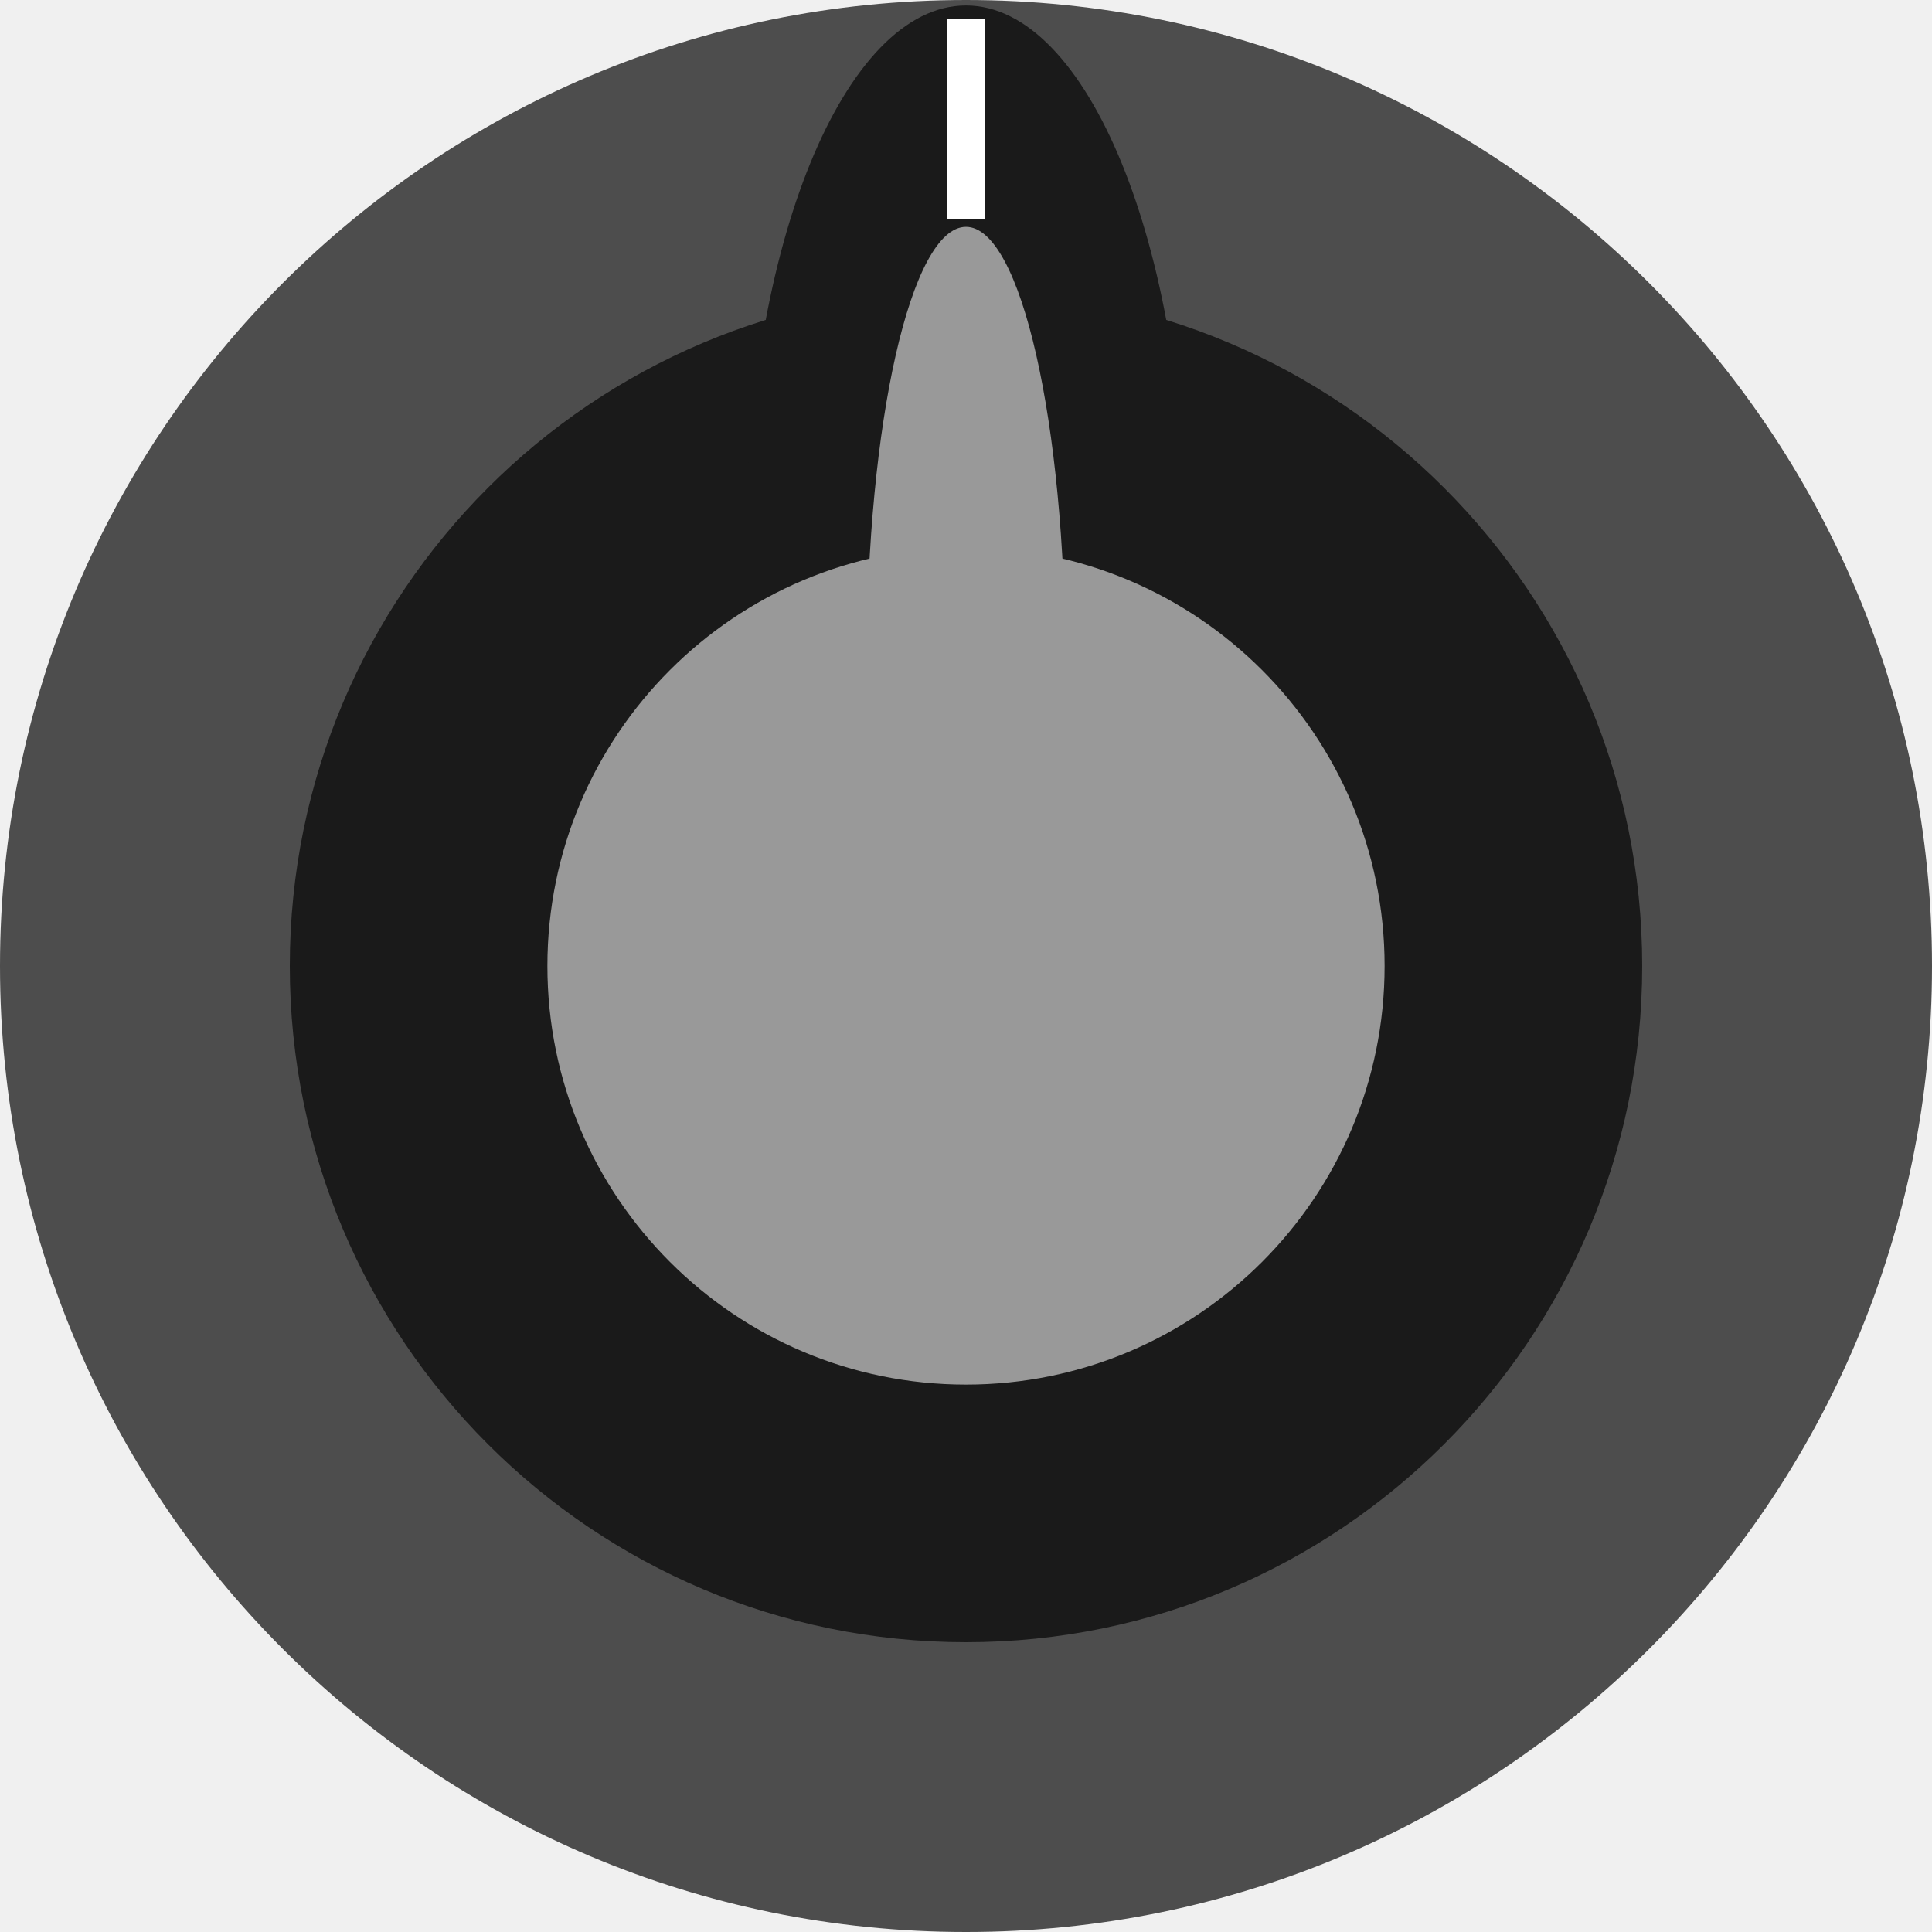
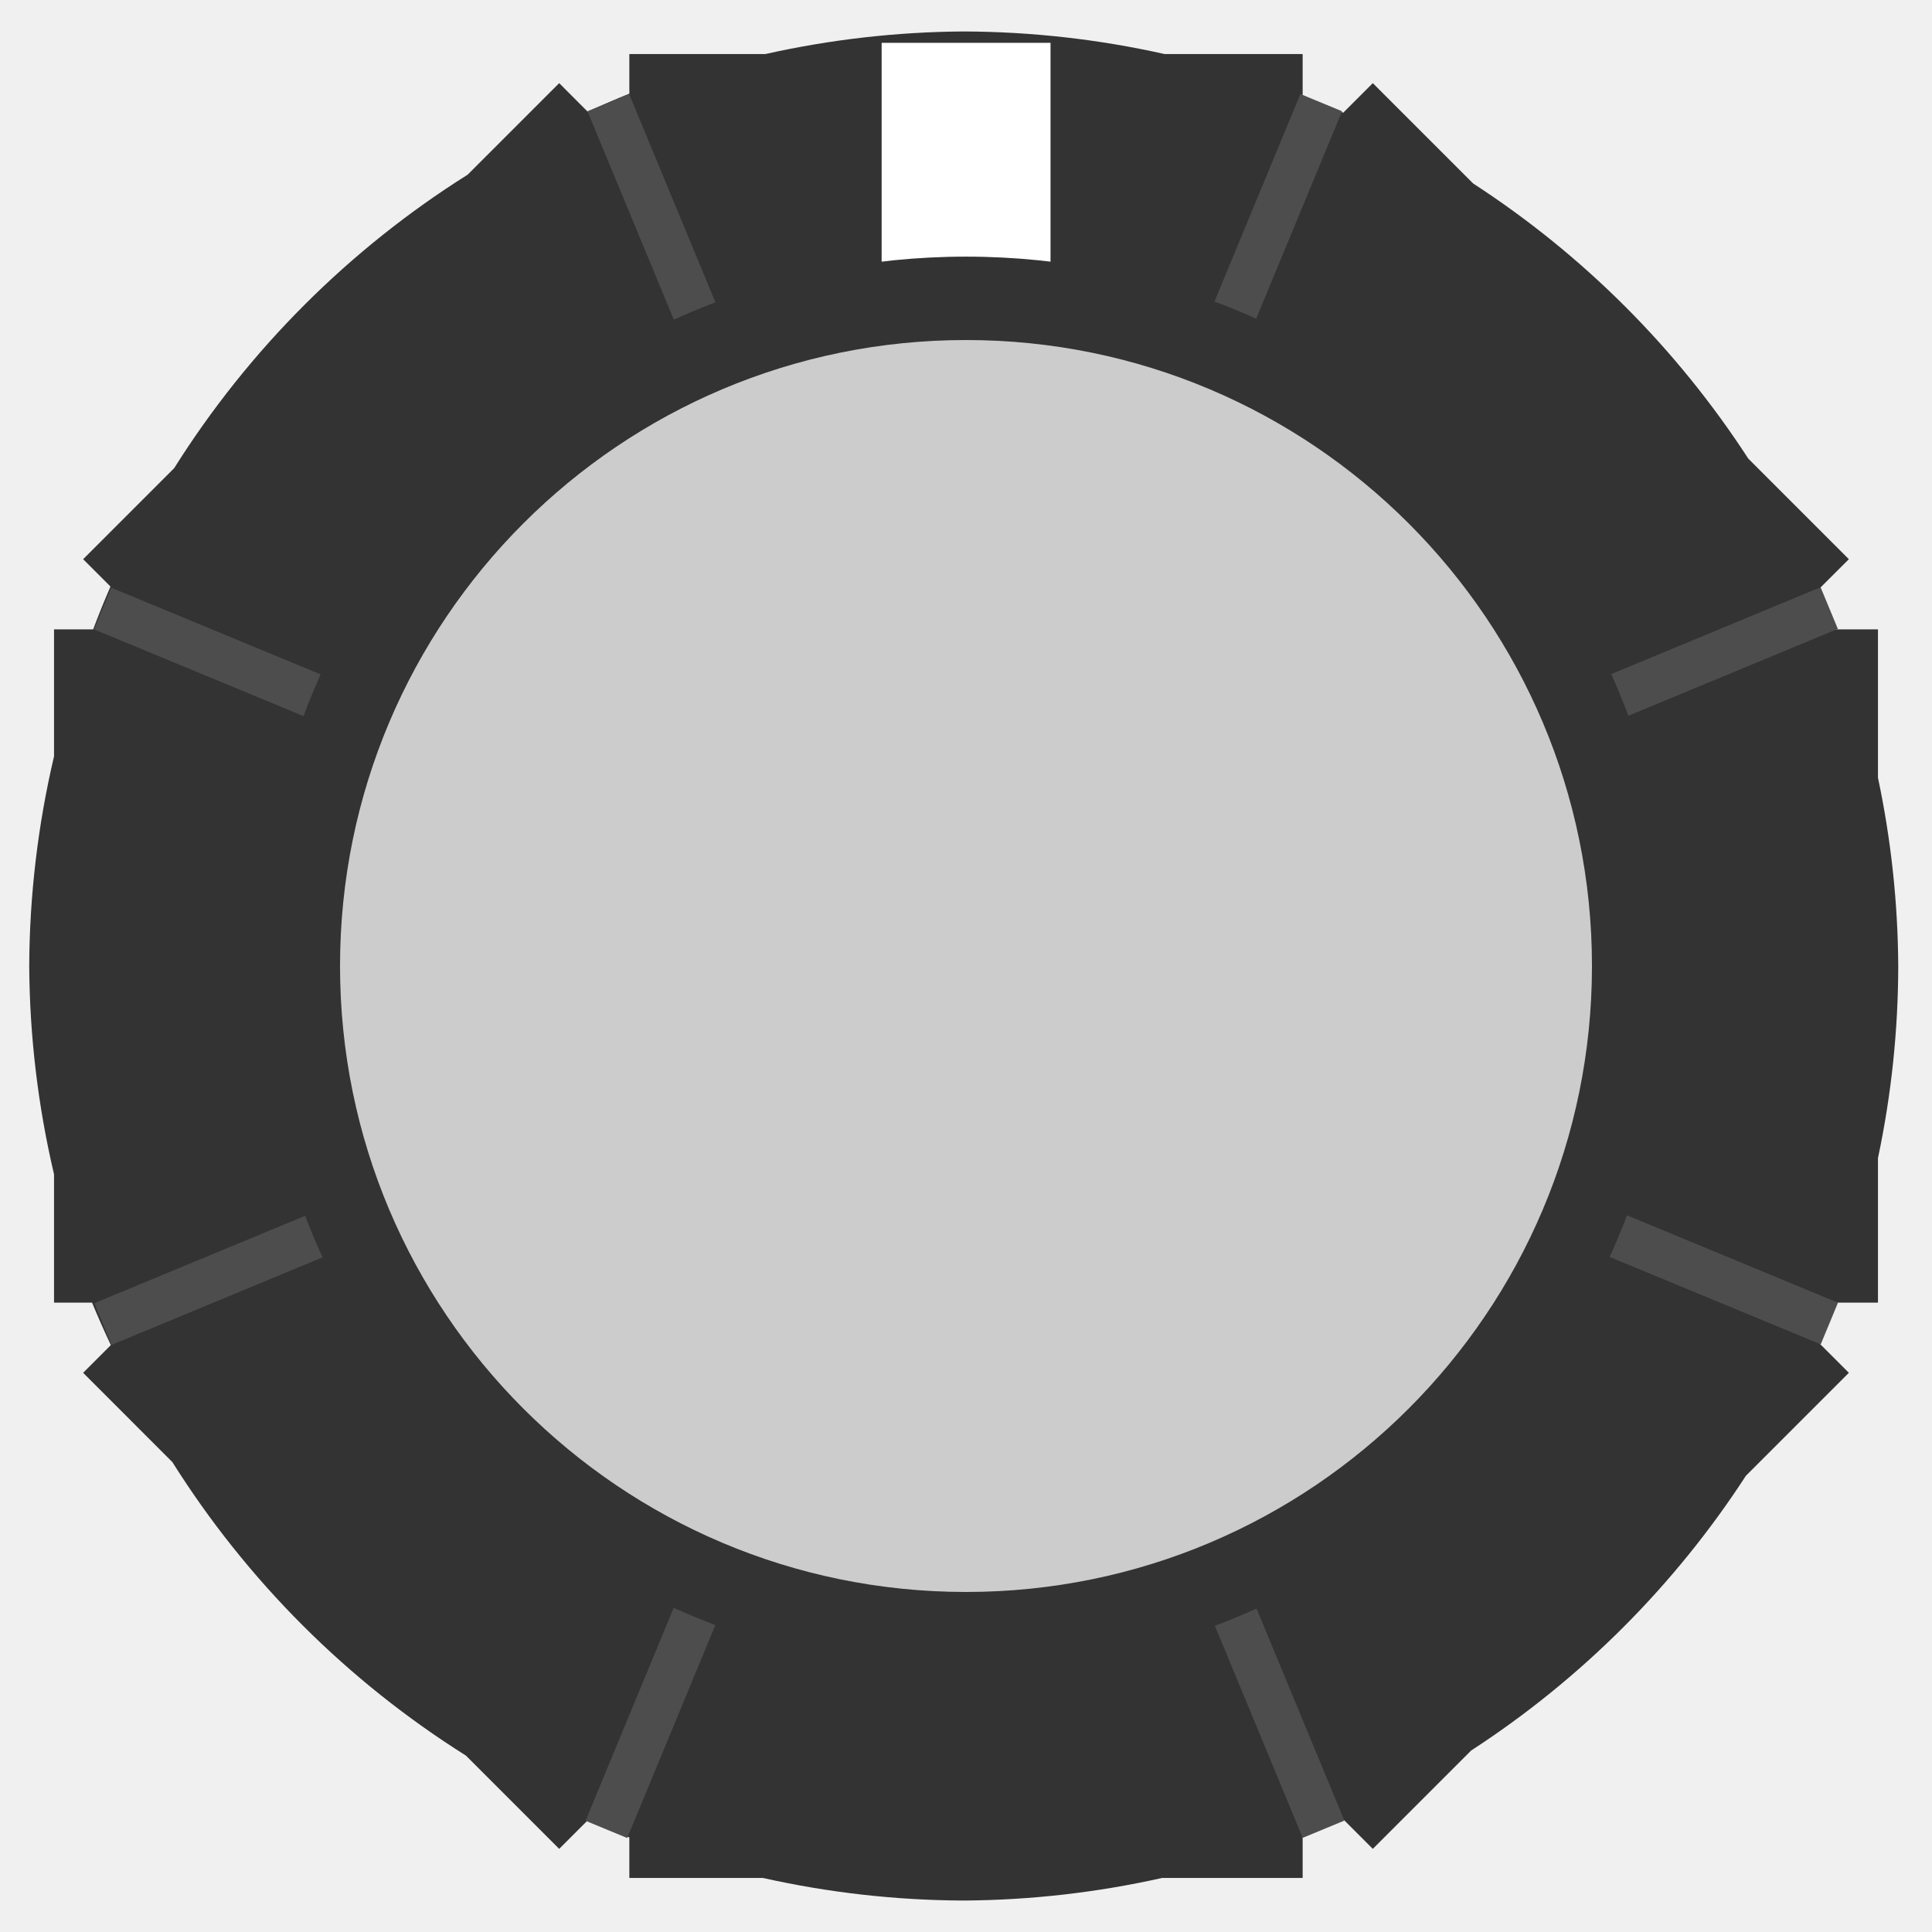
<svg xmlns="http://www.w3.org/2000/svg" version="1.1" width="8.467mm" height="8.467mm" viewBox="0 0 32 32" id="svg10">
-   <defs id="defs14" />
+   <defs id="defs14">
+     <marker orient="auto" refY="0.0" refX="0.0" id="Arrow1Lstart" style="overflow:visible">
+       <path id="path2287" d="M 0.0,0.0 L 5.0,-5.0 L -12.5,0.0 L 5.0,5.0 L 0.0,0.0 z " style="fill-rule:evenodd;stroke:#000000;stroke-width:1pt;stroke-opacity:1;fill:#000000;fill-opacity:1" transform="scale(0.8) translate(12.5,0)" />
+     </marker>
+   </defs>
  <g id="g9727" transform="matrix(2.666667,0,0,2.666667,-5.333333,-5.333333)">
-     <path id="circle4" d="M 14,8 A 6,6 0 0 1 8,14 6,6 0 0 1 2,8 6,6 0 0 1 8,2 6,6 0 0 1 14,8 Z" style="fill:#4d4d4d" />
-     <path id="circle2-8" d="M 12.2,8 A 4.2,4.2 0 0 1 8,12.2 4.2,4.2 0 0 1 3.8,8 4.2,4.2 0 0 1 8,3.8 4.2,4.2 0 0 1 12.2,8 Z" style="fill:#1a1a1a;stroke-width:0.538" />
-     <ellipse ry="3.341" rx="1.367" cy="5.375" cx="8" id="path9718" style="opacity:1;fill:#1a1a1a;fill-opacity:1;stroke-width:2.008" />
-     <path id="circle2" d="M 10.6,8 A 2.6,2.6 0 0 1 8,10.6 2.6,2.6 0 0 1 5.4,8 2.6,2.6 0 0 1 8,5.4 2.6,2.6 0 0 1 10.6,8 Z" style="fill:#999999;stroke-width:0.333" />
-     <rect y="-3.361" x="7.881" height="1.241" width="0.237" id="rect9720" style="opacity:1;fill:#ffffff;fill-opacity:1;stroke-width:0.794" transform="scale(1,-1)" />
-     <ellipse ry="2.716" rx="0.617" cy="6.125" cx="8" id="path9718-2" style="opacity:1;fill:#999999;fill-opacity:1;stroke-width:1.216" />
+     <path style="opacity:1;fill:#333333;fill-opacity:1;stroke:none;stroke-width:1.512;stroke-linecap:butt;stroke-linejoin:round;stroke-miterlimit:4;stroke-dasharray:none;stroke-dashoffset:0.302;stroke-opacity:1;paint-order:markers fill stroke" d="M 15.963 0.521 A 15.478 15.478 0 0 0 12.678 0.895 L 10.424 0.895 L 10.424 1.551 A 15.478 15.478 0 0 0 9.734 1.85 L 9.262 1.377 L 7.746 2.893 A 15.478 15.478 0 0 0 2.885 7.754 L 1.377 9.262 L 1.83 9.715 A 15.478 15.478 0 0 0 1.543 10.424 L 0.895 10.424 L 0.895 12.527 A 15.478 15.478 0 0 0 0.484 16 A 15.478 15.478 0 0 0 0.895 19.451 L 0.895 21.576 L 1.525 21.576 A 15.478 15.478 0 0 0 1.836 22.279 L 1.377 22.738 L 2.855 24.217 A 15.478 15.478 0 0 0 7.717 29.078 L 9.262 30.623 L 9.729 30.156 A 15.478 15.478 0 0 0 10.424 30.434 L 10.424 31.105 L 12.637 31.105 A 15.478 15.478 0 0 0 15.963 31.479 A 15.478 15.478 0 0 0 19.248 31.105 L 21.576 31.105 L 21.576 30.424 A 15.478 15.478 0 0 0 22.242 30.127 L 22.738 30.623 L 24.367 28.994 A 15.478 15.478 0 0 0 28.918 24.443 L 30.623 22.738 L 30.119 22.234 A 15.478 15.478 0 0 0 30.383 21.576 L 31.105 21.576 L 31.105 19.182 A 15.478 15.478 0 0 0 31.441 16 A 15.478 15.478 0 0 0 31.105 12.881 L 31.105 10.424 L 30.4 10.424 A 15.478 15.478 0 0 0 30.111 9.773 L 30.623 9.262 L 28.957 7.596 A 15.478 15.478 0 0 0 24.4 3.039 L 22.738 1.377 L 22.248 1.867 A 15.478 15.478 0 0 0 21.576 1.592 L 21.576 0.895 L 19.289 0.895 A 15.478 15.478 0 0 0 15.963 0.521 z " transform="matrix(0.375,0,0,0.375,2,2)" id="rect1458" />
+     <rect style="opacity:1;fill:#4d4d4d;fill-opacity:1;stroke:none;stroke-width:0.501;stroke-linecap:butt;stroke-linejoin:round;stroke-miterlimit:4;stroke-dasharray:none;stroke-dashoffset:0.302;stroke-opacity:1;paint-order:markers fill stroke" id="rect1393" width="0.28" height="11.608" x="4.189" y="4.648" transform="rotate(-22.50202)" />
+     <rect style="opacity:1;fill:#4d4d4d;fill-opacity:1;stroke:none;stroke-width:0.501;stroke-linecap:butt;stroke-linejoin:round;stroke-miterlimit:4;stroke-dasharray:none;stroke-dashoffset:0.302;stroke-opacity:1;paint-order:markers fill stroke" id="rect1393-7" width="0.28" height="11.608" x="10.299" y="-1.467" transform="rotate(22.48849)" />
+     <rect style="opacity:1;fill:#4d4d4d;fill-opacity:1;stroke:none;stroke-width:0.501;stroke-linecap:butt;stroke-linejoin:round;stroke-miterlimit:4;stroke-dasharray:none;stroke-dashoffset:0.302;stroke-opacity:1;paint-order:markers fill stroke" id="rect1393-8" width="0.28" height="11.608" x="-4.471" y="4.648" transform="rotate(-67.50704)" />
+     <rect style="opacity:1;fill:#4d4d4d;fill-opacity:1;stroke:none;stroke-width:0.501;stroke-linecap:butt;stroke-linejoin:round;stroke-miterlimit:4;stroke-dasharray:none;stroke-dashoffset:0.302;stroke-opacity:1;paint-order:markers fill stroke" id="rect1393-6" width="0.28" height="11.608" x="10.315" y="-10.129" transform="rotate(67.47353)" />
+     <rect style="opacity:1;fill:#ffffff;fill-opacity:1;stroke:none;stroke-width:0.496;stroke-linecap:butt;stroke-linejoin:round;stroke-miterlimit:4;stroke-dasharray:none;stroke-dashoffset:0.302;stroke-opacity:1;paint-order:markers fill stroke" id="rect1439" width="1.049" height="1.413" x="7.476" y="2.266" />
+     <circle style="opacity:1;fill:#333333;fill-opacity:1;stroke:none;stroke-width:0.506;stroke-linecap:butt;stroke-linejoin:round;stroke-miterlimit:4;stroke-dasharray:none;stroke-dashoffset:0.302;stroke-opacity:1;paint-order:markers fill stroke" id="path1490" cx="8" cy="7.986" r="4.392" />
+     <circle style="opacity:1;fill:#cccccc;fill-opacity:1;stroke:none;stroke-width:0.545;stroke-linecap:butt;stroke-linejoin:round;stroke-miterlimit:4;stroke-dasharray:none;stroke-dashoffset:0.302;stroke-opacity:1;paint-order:markers fill stroke" id="path1437" cx="8" cy="8" r="3.888" />
  </g>
</svg>
